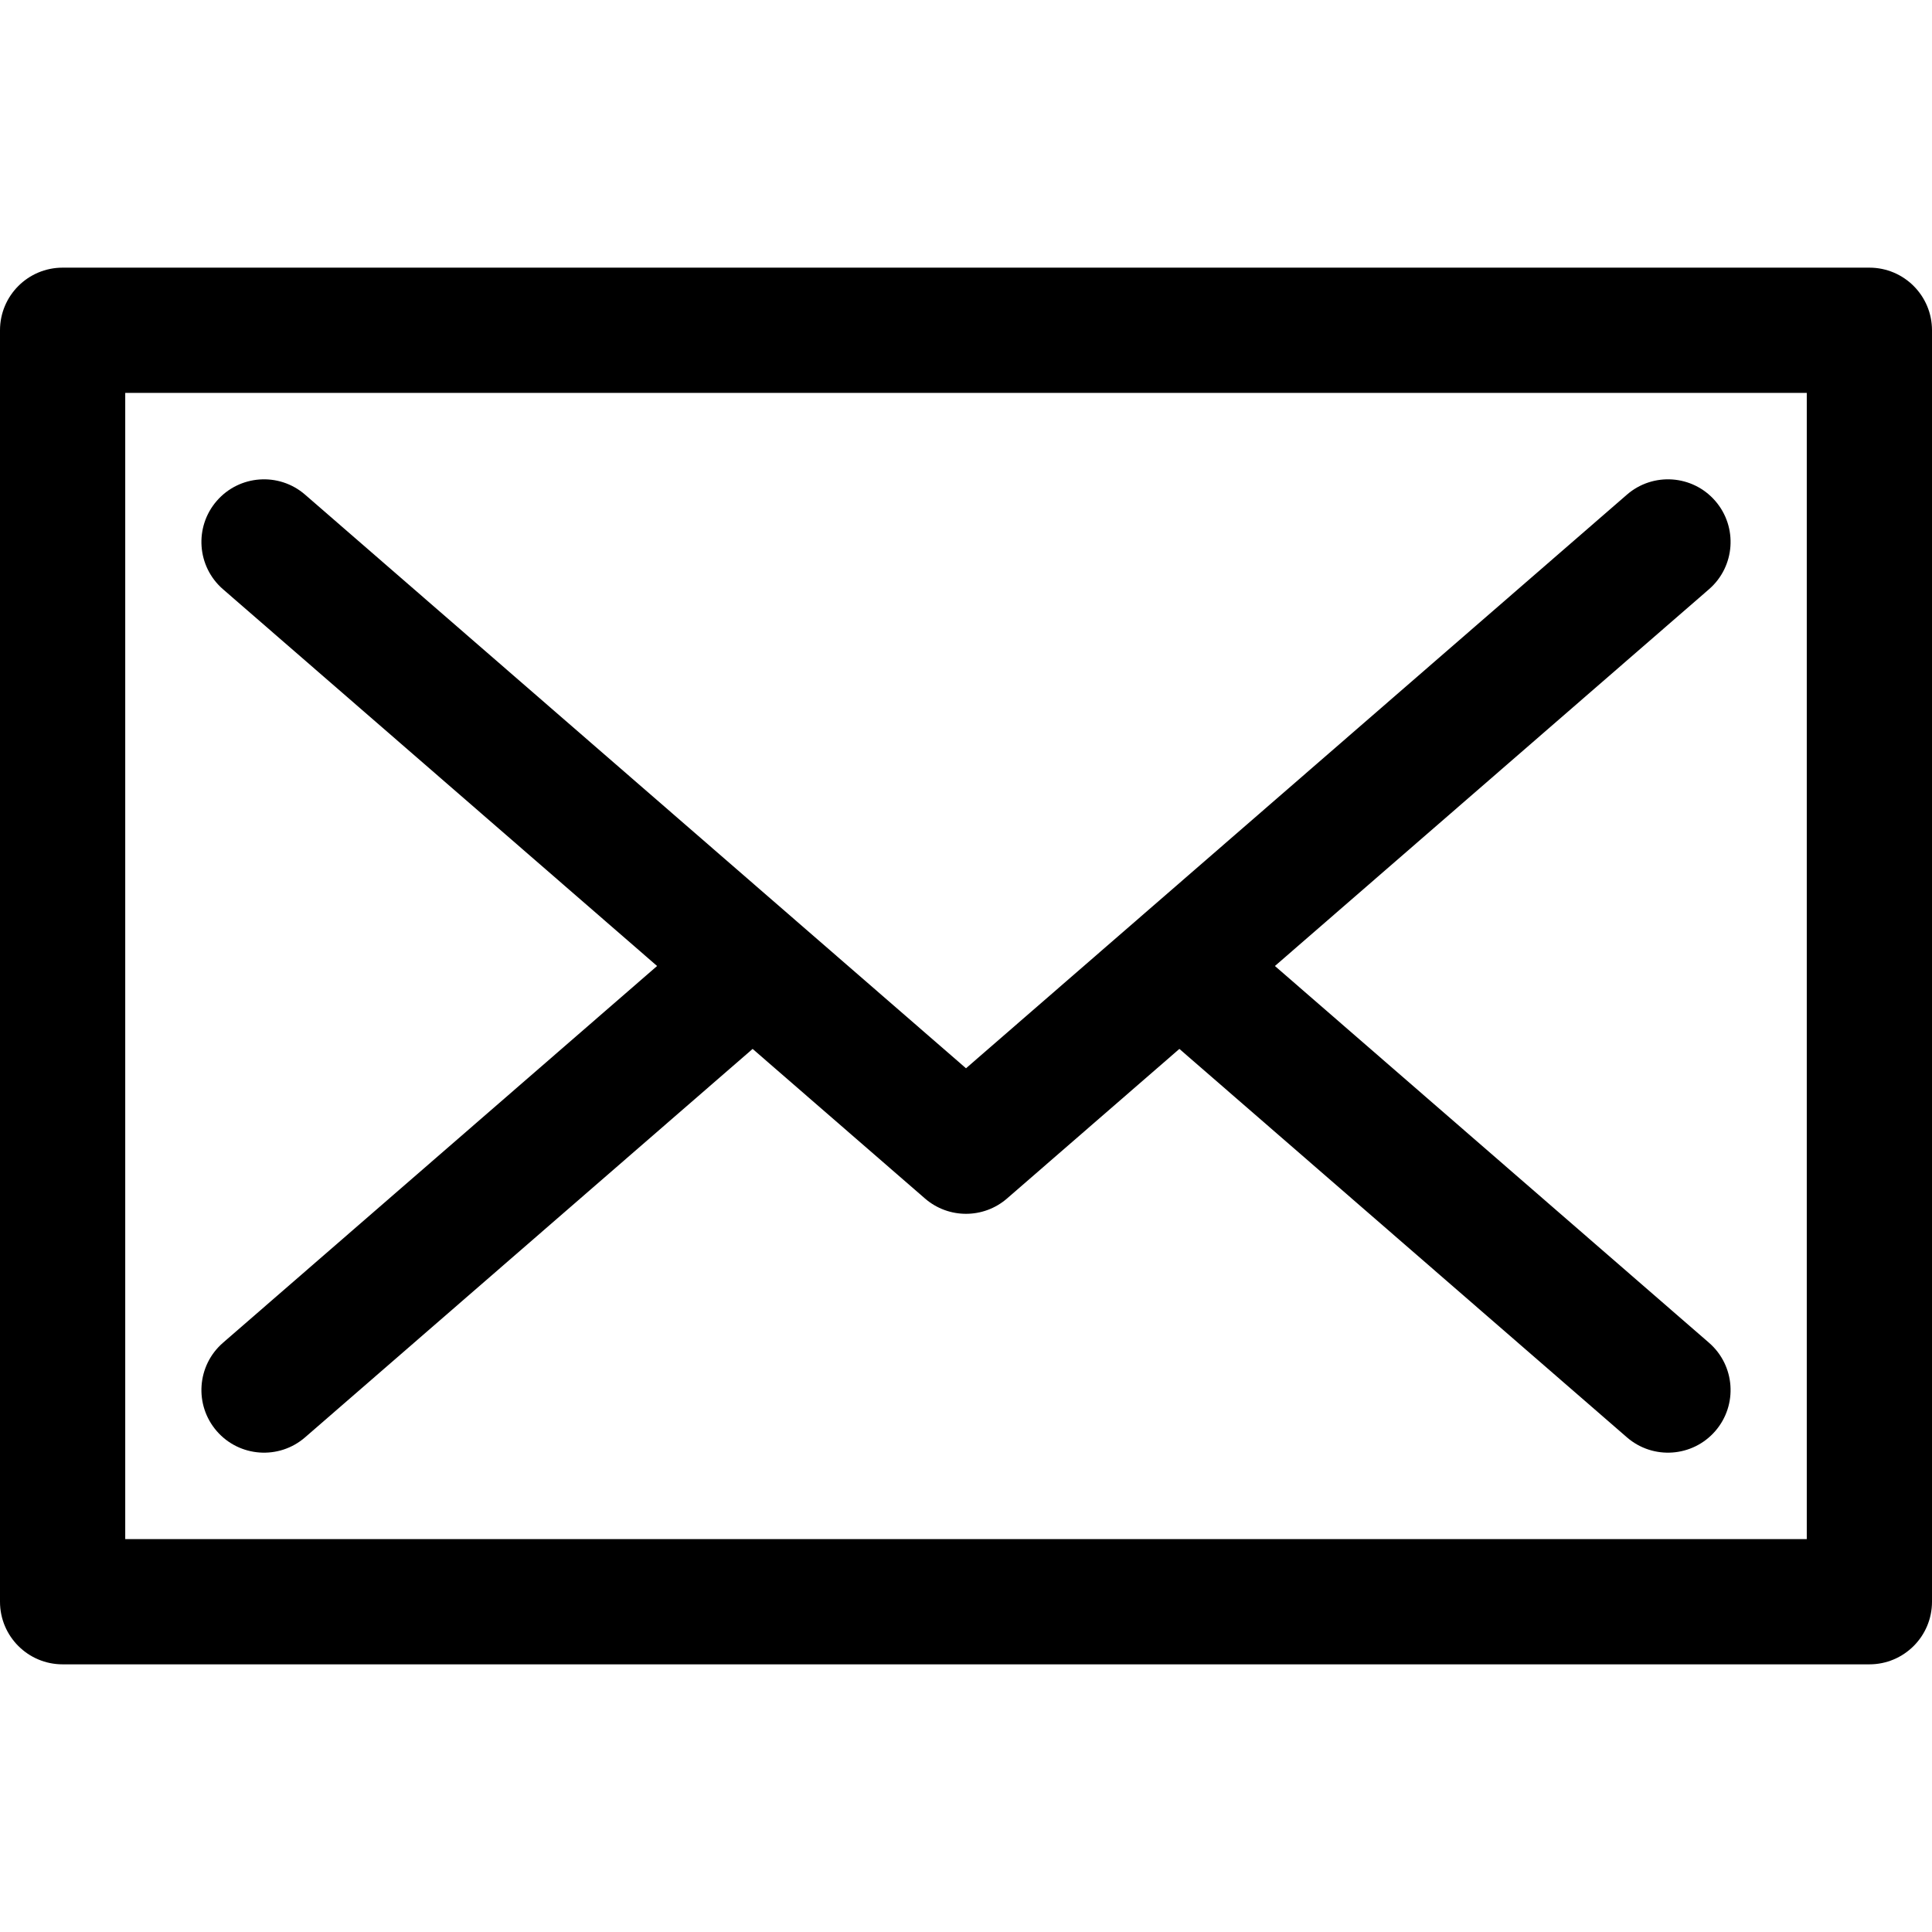
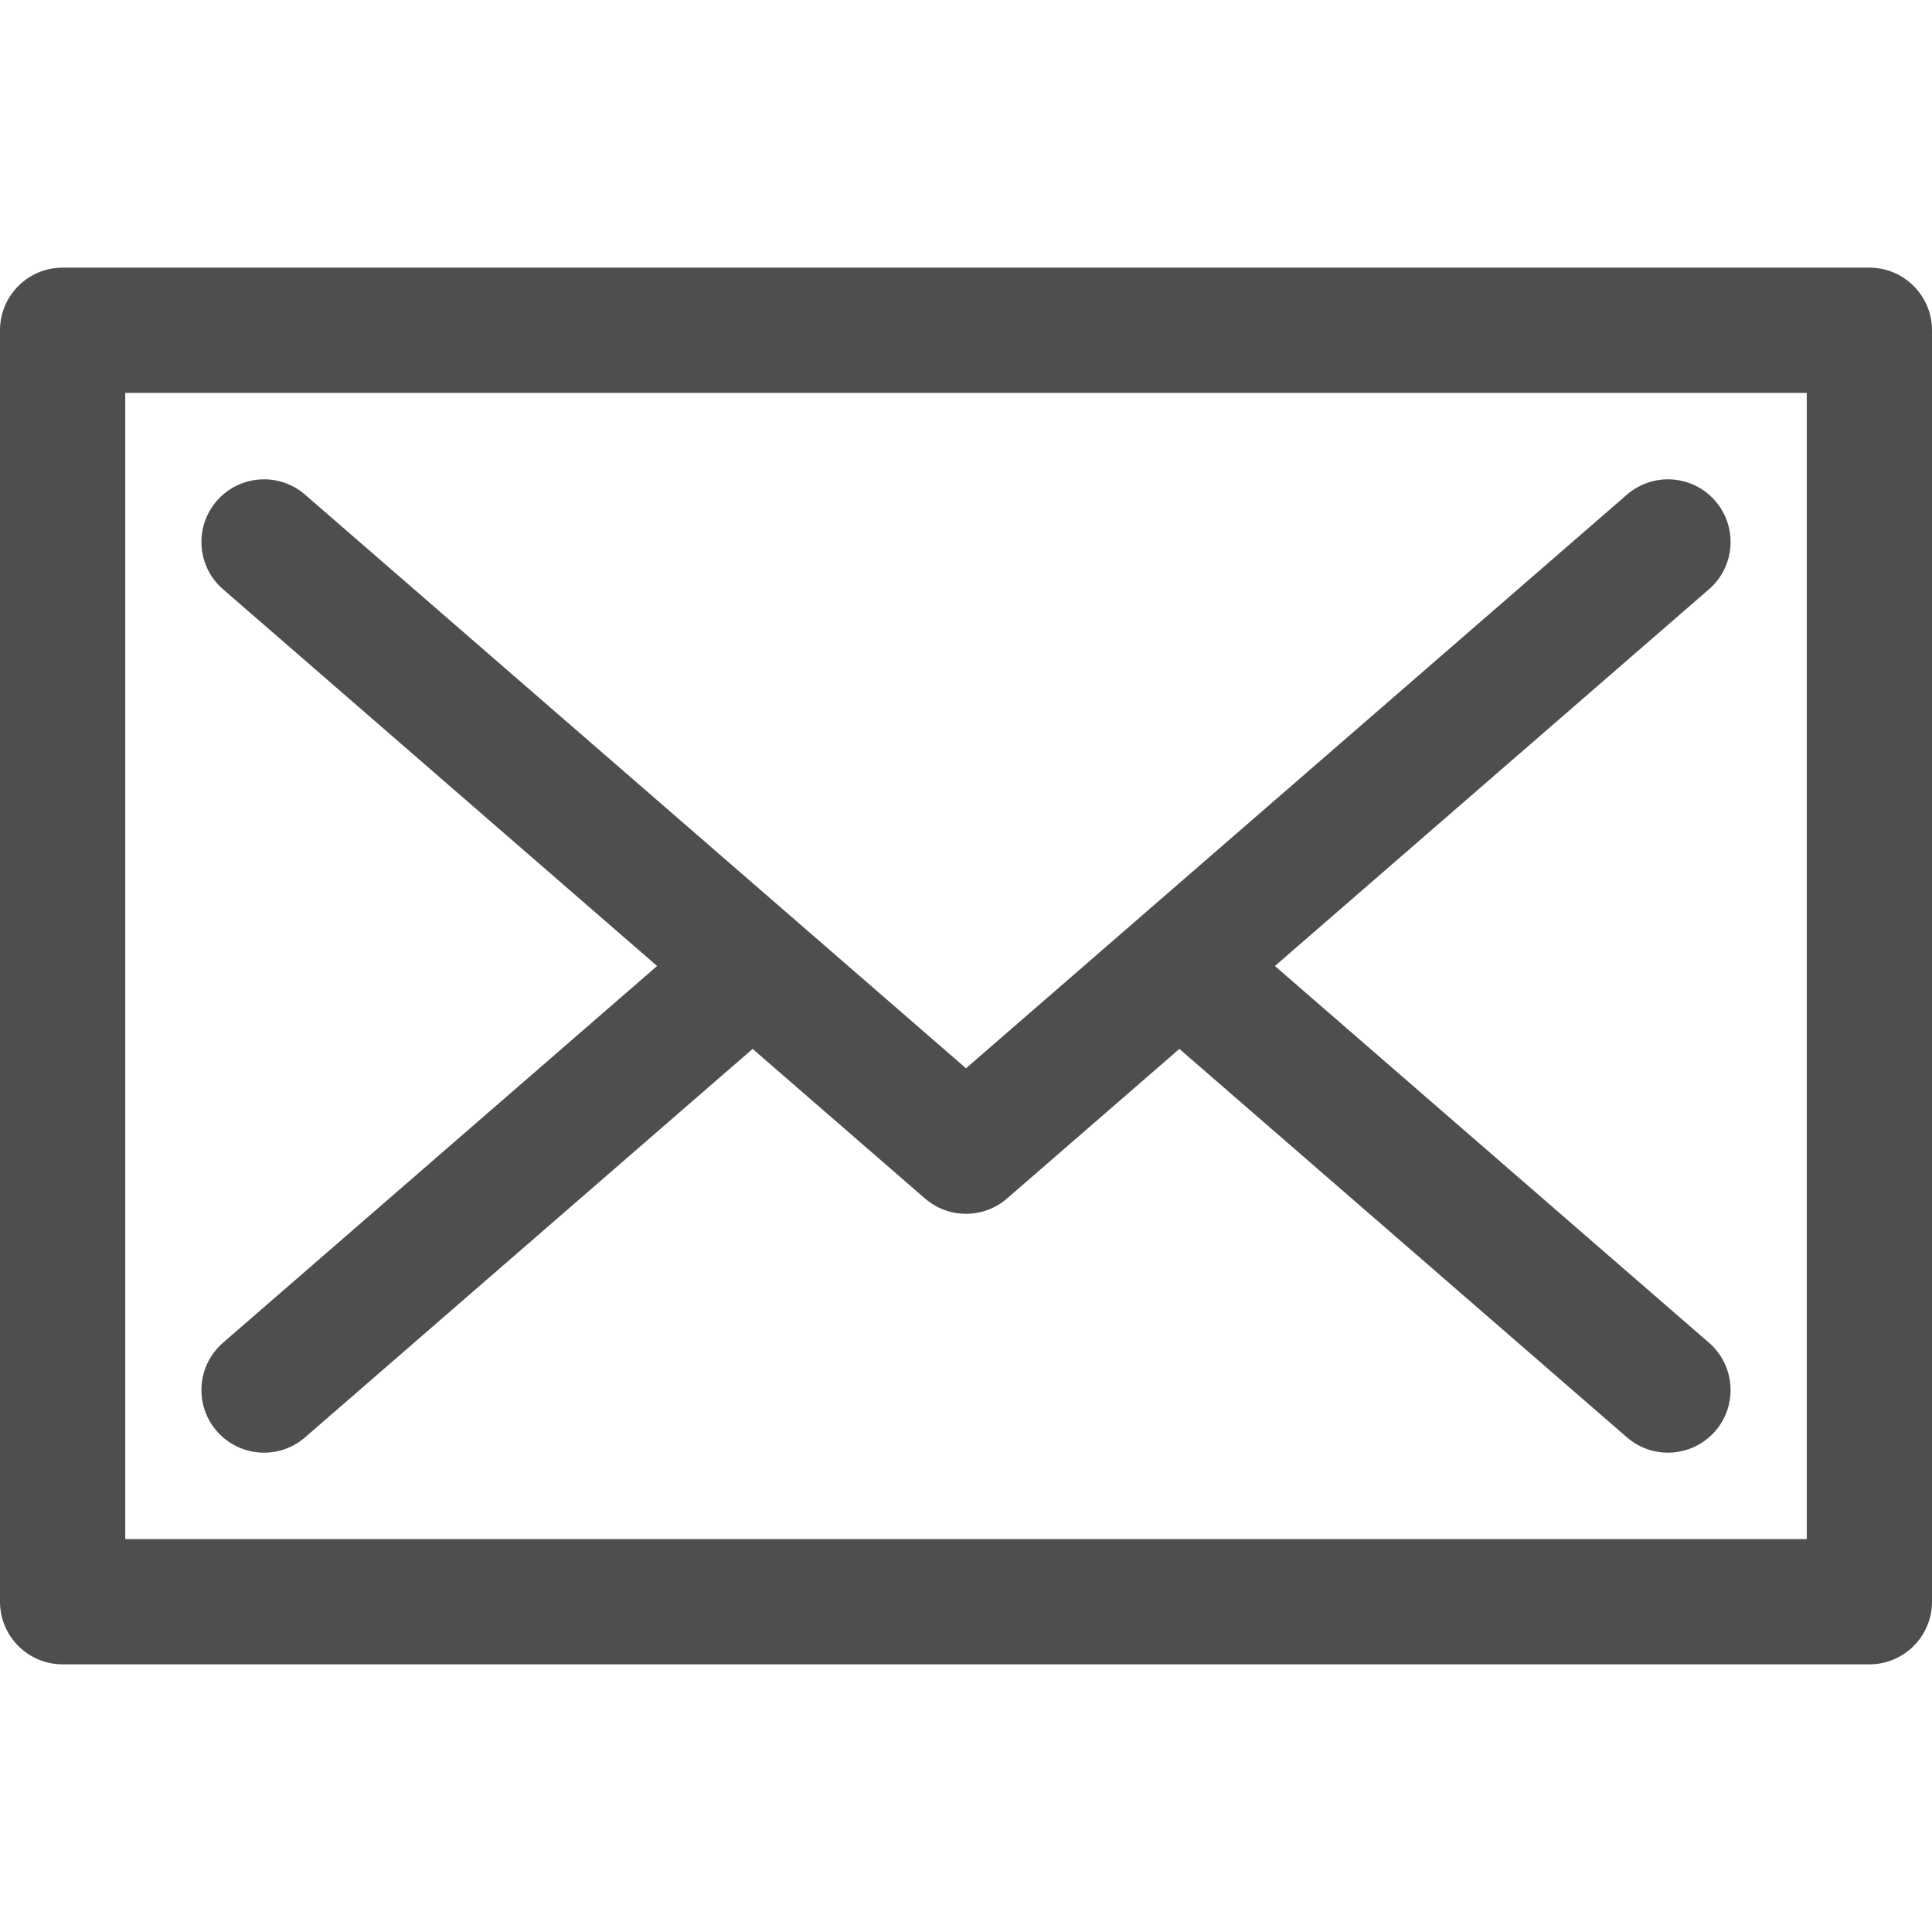
- <svg xmlns="http://www.w3.org/2000/svg" version="1.1" id="Layer_1" x="0px" y="0px" viewBox="0 0 455.861 455.861" style="enable-background:new 0 0 455.861 455.861;" xml:space="preserve">
+ <svg xmlns="http://www.w3.org/2000/svg" version="1.1" id="Layer_1" x="0px" y="0px" viewBox="0 0 455.861 455.861" style="fill:#4E4E4E; enable-background:new 0 0 455.861 455.861;" xml:space="preserve">
  <g>
    <g>
      <g>
        <path d="M52.616,139.032l102.427,88.898L52.616,316.828c-6.162,5.349-6.823,14.68-1.474,20.843     c5.349,6.162,14.68,6.821,20.842,1.474l105.6-91.651l40.663,35.292c2.778,2.411,6.231,3.616,9.684,3.616s6.906-1.205,9.684-3.616     l40.663-35.292l105.6,91.651c6.162,5.348,15.493,4.688,20.842-1.474c5.349-6.163,4.688-15.494-1.474-20.843L300.819,227.93     l102.427-88.898c6.163-5.349,6.823-14.68,1.474-20.843c-5.349-6.163-14.682-6.822-20.842-1.474     c-8.592,7.457-146.799,127.408-155.947,135.348c-9.151-7.942-147.358-127.893-155.947-135.348     c-6.162-5.348-15.494-4.687-20.842,1.474C45.793,124.352,46.454,133.683,52.616,139.032z" />
        <path d="M441.088,63.154H14.774C6.615,63.154,0,69.77,0,77.929v300.003c0,8.16,6.615,14.774,14.774,14.774h426.313     c8.16,0,14.774-6.614,14.774-14.774V77.929C455.862,69.77,449.248,63.154,441.088,63.154z M426.314,363.157h-0.001H29.549V92.703     h396.765V363.157z" />
      </g>
    </g>
  </g>
  <g>
</g>
  <g>
</g>
  <g>
</g>
  <g>
</g>
  <g>
</g>
  <g>
</g>
  <g>
</g>
  <g>
</g>
  <g>
</g>
  <g>
</g>
  <g>
</g>
  <g>
</g>
  <g>
</g>
  <g>
</g>
  <g>
</g>
</svg>
